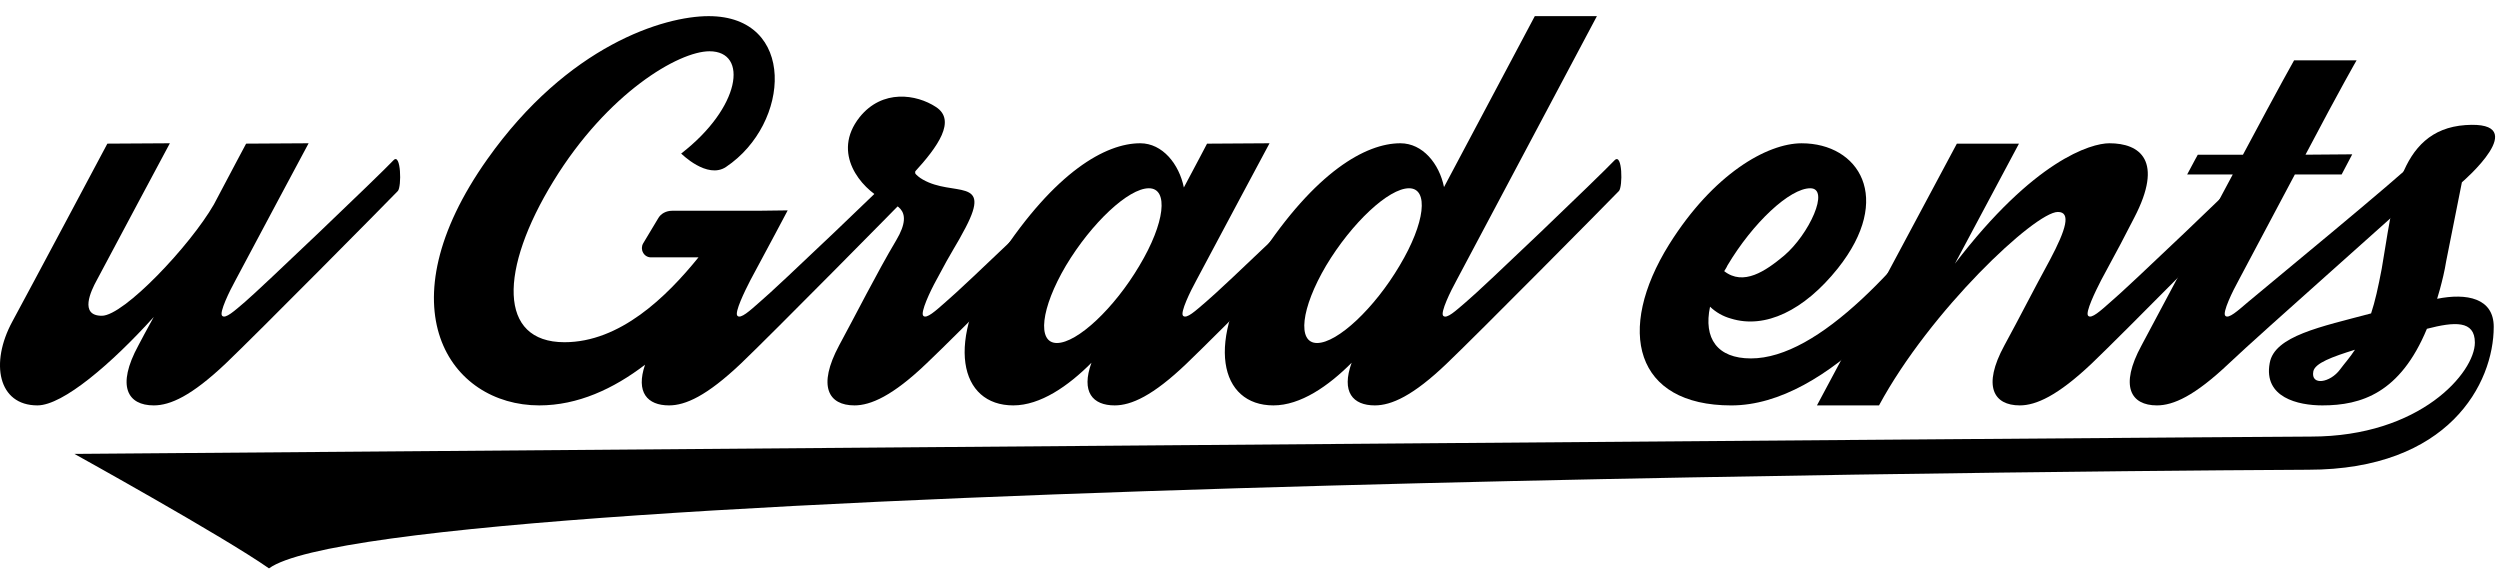
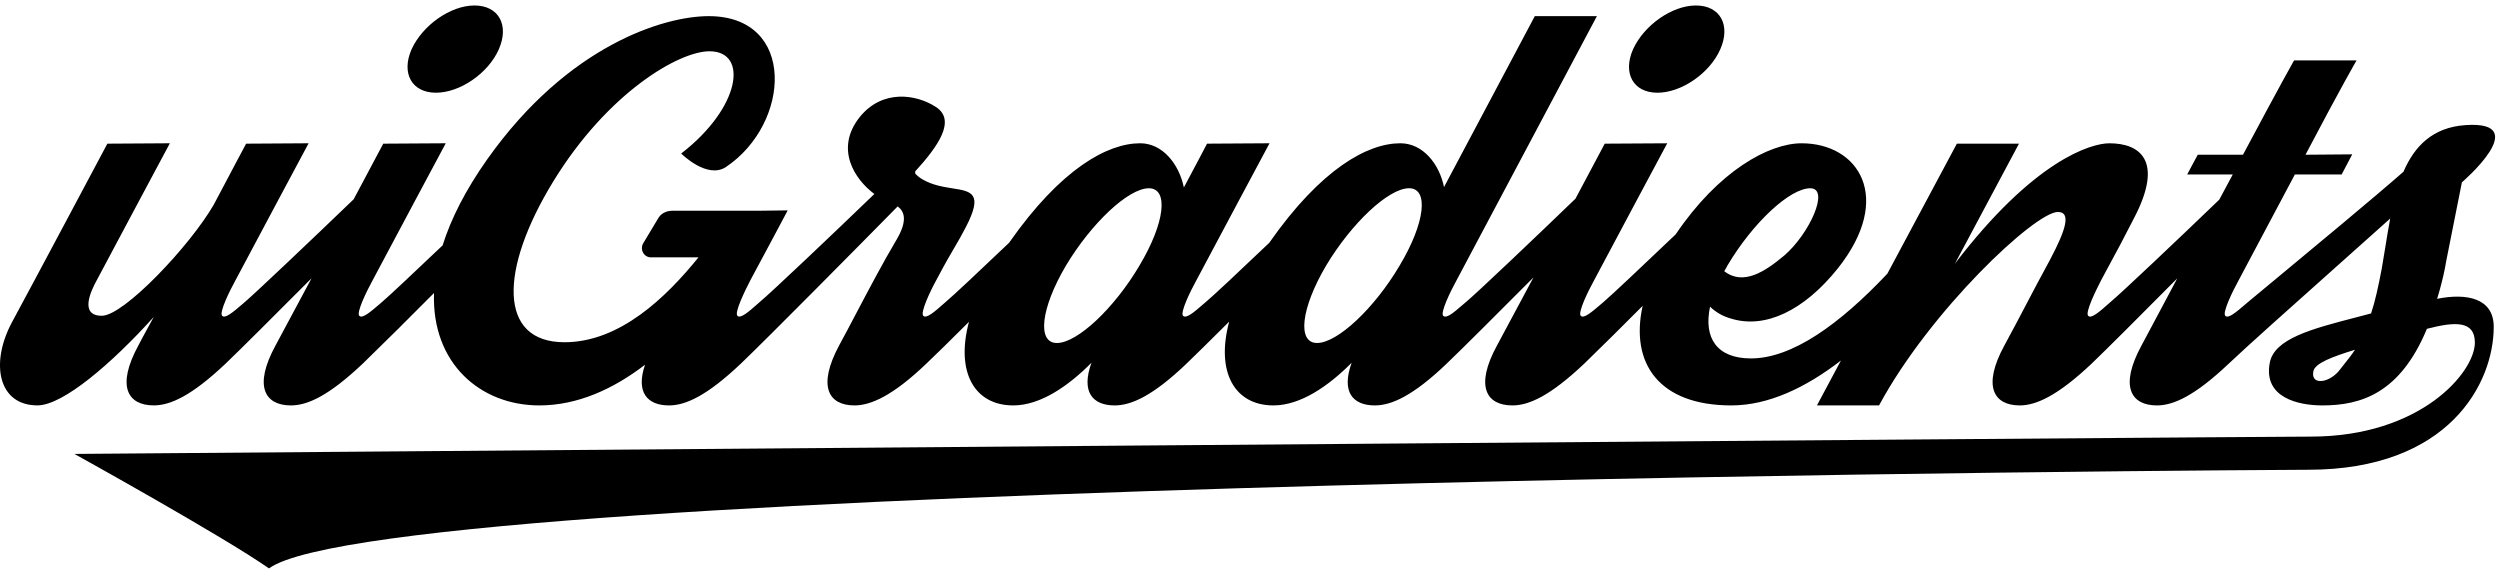
- <svg xmlns="http://www.w3.org/2000/svg" xmlns:xlink="http://www.w3.org/1999/xlink" viewBox="0 0 114 26">
+ <svg xmlns="http://www.w3.org/2000/svg" fill="none" viewBox="0 0 114 26">
  <defs />
-   <defs>
-     <path id="a" d="M.079.082h12.475v18.235H.079V.082z" />
-     <path id="c" d="M.022.082h12.476v18.235H.022V.082z" />
-   </defs>
-   <g fill="none" fill-rule="evenodd">
-     <path fill="currentColor" d="M18.141 8.71c-.501.523-6.416 6.5-7.85 7.867-1.56 1.477-2.527 1.909-3.28 1.909-1.183 0-1.72-.864-.699-2.737.126-.252.377-.702.7-1.296-1.918 2.124-4.14 4.033-5.306 4.033-1.792 0-2.169-1.927-1.147-3.817.735-1.35 4.337-8.119 4.337-8.119l2.85-.017s-2.563 4.788-3.334 6.246c-.268.486-.806 1.62.233 1.62 1.004 0 4.033-3.204 5.108-5.076.825-1.566 1.47-2.773 1.47-2.773l2.85-.017s-2.563 4.788-3.334 6.246c-.268.486-.753 1.476-.61 1.62.144.162.575-.234 1.04-.63.681-.576 6.112-5.76 6.775-6.462.34-.36.377 1.206.197 1.404" />
-     <g transform="translate(11.948 .168)">
-       <mask id="b" fill="currentColor">
-         <use xlink:href="#a" />
-       </mask>
-       <path fill="currentColor" d="M6.82 2.08C7.322.982 8.594.082 9.688.082c1.11 0 1.595.9 1.11 1.998-.483 1.098-1.774 1.98-2.867 1.98s-1.595-.882-1.11-1.98m5.627 6.462c-.502.522-6.417 6.5-7.85 7.867-1.56 1.476-2.527 1.908-3.28 1.908-1.183 0-1.72-.864-.7-2.736.736-1.35 4.912-9.199 4.912-9.199l2.85-.018s-2.564 4.789-3.334 6.247c-.27.486-.753 1.476-.61 1.62.144.162.574-.234 1.04-.63.68-.576 6.111-5.76 6.775-6.463.34-.36.376 1.206.197 1.404" mask="url(#b)" />
-     </g>
-     <path fill="currentColor" d="M41.619 8.71c-.502.523-6.399 6.5-7.833 7.867-1.559 1.477-2.527 1.909-3.28 1.909-.985 0-1.523-.594-1.092-1.855-1.435 1.098-3.066 1.855-4.822 1.855-4.104 0-7.151-4.483-2.366-11.233C25.901 2.068 30.273.736 32.316.736c4.016 0 3.747 4.896.79 6.877-.86.576-2.044-.612-2.044-.612 2.706-2.089 3.083-4.663 1.29-4.663-1.397 0-4.642 1.89-7.115 5.923-2.473 4.032-2.527 7.344.502 7.344 2.527 0 4.642-2.052 6.112-3.87h-2.187a.402.402 0 01-.34-.216.425.425 0 010-.414l.68-1.134c.126-.234.377-.36.646-.36h3.871l1.398-.018s-.914 1.728-1.702 3.186c-.251.486-.735 1.476-.592 1.62.143.162.574-.234 1.022-.63.699-.576 6.13-5.76 6.793-6.462.34-.36.376 1.206.179 1.404" />
-     <path fill="currentColor" d="M50.095 8.71c-.502.523-6.399 6.5-7.85 7.867-1.542 1.477-2.546 1.909-3.28 1.909-1.184 0-1.703-.864-.7-2.737.735-1.35 1.721-3.312 2.6-4.788.913-1.53-.18-1.656-.61-1.872-.968-.504-2.366-2.088-1.057-3.745 1.039-1.296 2.598-1.044 3.477-.468.95.612.09 1.819-.986 2.989.107.126.233.234.394.324 1.38.792 3.155-.126 1.954 2.178-.448.864-.574.954-1.344 2.412-.27.486-.735 1.476-.592 1.62.143.162.574-.234 1.022-.63.699-.576 6.111-5.76 6.774-6.462.359-.36.377 1.206.198 1.404" />
-     <path fill="currentColor" d="M51.958 12.113c1.165-1.944 1.344-3.528.43-3.528-.932 0-2.617 1.584-3.782 3.528-1.147 1.944-1.326 3.528-.412 3.528.932 0 2.617-1.584 3.764-3.528m10.001-3.402c-.502.522-6.417 6.498-7.85 7.866-1.542 1.477-2.528 1.909-3.28 1.909-1.004 0-1.542-.612-1.058-1.945-1.057 1.063-2.33 1.945-3.566 1.945-2.438 0-3.173-2.88-.628-6.769 2.545-3.888 4.84-5.184 6.417-5.184 1.021 0 1.774.954 1.99 2.016.626-1.17 1.057-1.998 1.057-1.998l2.85-.018s-2.564 4.788-3.335 6.246c-.268.486-.752 1.476-.609 1.62.162.162.574-.234 1.04-.63.699-.576 6.112-5.76 6.775-6.462.358-.36.376 1.206.197 1.404" />
-     <path fill="currentColor" d="M63.822 12.113c1.165-1.944 1.344-3.528.43-3.528-.932 0-2.617 1.584-3.782 3.528-1.147 1.944-1.326 3.528-.412 3.528.932 0 2.617-1.584 3.764-3.528m10-3.402c-.501.522-6.416 6.498-7.85 7.866-1.541 1.477-2.527 1.909-3.28 1.909-1.003 0-1.54-.612-1.057-1.945-1.057 1.063-2.33 1.945-3.567 1.945-2.437 0-3.172-2.88-.627-6.769 2.545-3.888 4.84-5.184 6.416-5.184 1.022 0 1.775.936 1.99 1.998 2.043-3.853 4.14-7.795 4.14-7.795h2.832S67.19 11.321 66.42 12.78c-.269.486-.752 1.476-.61 1.62.162.162.575-.234 1.04-.63.7-.576 6.112-5.76 6.775-6.462.359-.36.377 1.206.198 1.404" />
-     <g transform="translate(67.703 .168)">
-       <mask id="d" fill="currentColor">
-         <use xlink:href="#c" />
-       </mask>
-       <path fill="currentColor" d="M6.764 2.08C7.265.982 8.538.082 9.63.082c1.111 0 1.595.9 1.111 1.998-.484 1.098-1.774 1.98-2.867 1.98-1.094 0-1.595-.882-1.111-1.98m5.627 6.462c-.501.522-6.416 6.5-7.85 7.867-1.56 1.476-2.527 1.908-3.28 1.908-1.183 0-1.72-.864-.699-2.736.735-1.35 4.91-9.199 4.91-9.199l2.85-.018S5.76 11.153 4.99 12.611c-.269.486-.753 1.476-.61 1.62.144.162.574-.234 1.04-.63.681-.576 6.112-5.76 6.775-6.463.34-.36.377 1.206.197 1.404" mask="url(#d)" />
-     </g>
-     <path fill="currentColor" d="M78.767 12.113c-.036.09-.09.162-.143.252.878.684 1.882 0 2.724-.702 1.147-.972 2.115-3.078 1.201-3.078-.932 0-2.617 1.566-3.782 3.528M90.524 8.64c-2.634 4.302-7.15 9.847-11.577 9.847-4.392 0-5.288-3.403-2.832-7.345 2.007-3.204 4.462-4.608 6.04-4.608 2.599 0 4.211 2.484 1.648 5.706-1.54 1.926-3.315 2.772-4.875 2.286a2.237 2.237 0 01-.95-.54c-.304 1.44.323 2.358 1.865 2.358 3.082 0 6.936-4.194 10.377-9.036.287-.396.448 1.098.304 1.332" />
-     <path fill="currentColor" d="M103.213 8.71c-.502.523-6.398 6.5-7.832 7.867-1.56 1.477-2.545 1.909-3.28 1.909-1.183 0-1.72-.864-.7-2.737.736-1.35 1.256-2.394 2.08-3.906.735-1.386.968-2.178.358-2.178-1.039 0-5.825 4.5-8.155 8.82l.036-.053-.036.054h-2.831l6.38-11.936h2.832l-2.921 5.473c3.602-4.716 6.201-5.49 7.043-5.49 1.399 0 2.491.792 1.13 3.402-.43.846-.717 1.386-1.506 2.844-.25.486-.735 1.476-.591 1.62.143.162.573-.234 1.021-.63.7-.576 6.13-5.76 6.793-6.462.34-.36.376 1.206.18 1.404" />
-     <path fill="currentColor" d="M110.363 8.71c-.502.523-7.294 6.5-8.728 7.867-1.56 1.477-2.528 1.909-3.28 1.909-1.183 0-1.72-.864-.7-2.737.36-.666 2.277-4.284 4.159-7.794h-2.079c.304-.576.484-.9.484-.9h2.06c1.775-3.33 2.331-4.303 2.331-4.303h2.85s-.681 1.17-2.33 4.302l2.132-.017-.483.918h-2.133c-1.183 2.232-2.258 4.248-2.563 4.824-.27.486-.753 1.476-.61 1.62.144.162.574-.234 1.04-.63.681-.576 6.99-5.76 7.653-6.462.34-.36.377 1.206.197 1.404" />
-     <path fill="currentColor" d="M107.387 15.947c-1.04.324-1.828.612-1.9.99-.125.667.771.522 1.22-.09.214-.288.447-.54.68-.9m6.327-1.044c0 2.575-2.043 6.517-8.46 6.517-.61 0-87.415.43-92.988 4.498-2.08-1.458-8.872-5.22-8.872-5.22s99.459-.79 101.986-.79c5 0 7.474-2.935 7.474-4.285 0-1.026-.932-.954-2.187-.63-1.219 2.934-2.993 3.493-4.768 3.493-1.11 0-2.688-.36-2.401-1.927.215-1.242 2.33-1.656 4.624-2.268.18-.54.323-1.188.484-2.034.502-2.826.681-6.336 3.818-6.553 3.136-.215-.162 2.61-.162 2.61l-.717 3.601c-.071.45-.179.882-.286 1.278l-.126.432c1.344-.27 2.581-.036 2.581 1.278" />
-   </g>
+   <path fill="currentColor" fill-rule="evenodd" d="M18.768 2.248C19.27 1.15 20.542.25 21.635.25c1.111 0 1.595.9 1.111 1.998-.483 1.098-1.774 1.98-2.867 1.98-1.094 0-1.595-.881-1.111-1.98zm-4.56 10.44c-1.612 1.618-3.25 3.253-3.917 3.89-1.56 1.476-2.527 1.908-3.28 1.908-1.183 0-1.72-.864-.699-2.737.09-.18.243-.46.44-.82l.26-.476c-1.918 2.125-4.14 4.033-5.306 4.033-1.792 0-2.169-1.927-1.147-3.817.735-1.35 4.337-8.118 4.337-8.118l2.85-.018s-2.563 4.788-3.334 6.246c-.268.486-.806 1.62.233 1.62 1.004 0 4.033-3.204 5.108-5.076.825-1.566 1.47-2.772 1.47-2.772l2.85-.018s-2.563 4.788-3.334 6.246c-.269.486-.753 1.476-.61 1.62.132.148.5-.167.917-.524l.123-.106c.461-.39 3.096-2.889 4.958-4.682l1.35-2.536 2.85-.018s-2.563 4.788-3.334 6.246c-.268.486-.752 1.476-.61 1.62.132.148.5-.167.917-.524l.123-.106c.294-.248 1.467-1.35 2.76-2.58.377-1.198 1.037-2.517 2.043-3.936C25.901 2.068 30.273.736 32.316.736c4.016 0 3.747 4.897.79 6.877-.86.576-2.044-.612-2.044-.612 2.706-2.088 3.083-4.663 1.29-4.663-1.397 0-4.641 1.89-7.115 5.923-2.473 4.032-2.527 7.345.502 7.345 2.527 0 4.642-2.053 6.112-3.871h-2.187a.402.402 0 01-.34-.216.425.425 0 010-.414l.68-1.134c.126-.234.377-.36.646-.36h3.871l1.398-.018s-.914 1.728-1.702 3.186c-.251.486-.735 1.476-.592 1.62.136.154.531-.195.954-.57l.068-.06c.494-.407 3.357-3.121 5.224-4.923-.896-.665-1.816-2.056-.673-3.501 1.039-1.296 2.598-1.044 3.477-.468.937.603.112 1.785-.943 2.94l.005.102c.097.103.208.193.346.27.448.257.937.334 1.352.4.866.135 1.413.221.602 1.778-.203.392-.34.624-.5.897-.195.33-.423.718-.844 1.515-.27.486-.735 1.476-.592 1.62.136.154.532-.196.955-.57l.067-.06c.31-.255 1.55-1.42 2.891-2.698 2.37-3.387 4.493-4.538 5.98-4.538 1.021 0 1.774.954 1.99 2.016.626-1.17 1.057-1.998 1.057-1.998l2.85-.018s-2.564 4.788-3.334 6.246c-.27.486-.753 1.476-.61 1.62.142.143.48-.147.876-.489l.164-.14c.31-.256 1.55-1.42 2.89-2.697 2.37-3.389 4.494-4.54 5.98-4.54 1.022 0 1.775.936 1.99 1.998 2.043-3.853 4.14-7.795 4.14-7.795h2.832S67.19 11.321 66.42 12.78c-.269.486-.752 1.476-.61 1.62.143.143.48-.147.876-.489l.165-.14c.475-.393 3.13-2.915 4.99-4.71l1.335-2.51 2.85-.017s-2.563 4.788-3.334 6.246c-.269.486-.753 1.476-.61 1.62.131.148.5-.168.917-.525l.124-.105c.332-.281 1.798-1.662 3.288-3.083 1.948-2.883 4.243-4.153 5.743-4.153 2.6 0 4.213 2.484 1.65 5.706-1.542 1.926-3.316 2.772-4.876 2.286a2.237 2.237 0 01-.95-.54c-.304 1.44.323 2.358 1.865 2.358 1.877 0 4.04-1.554 6.22-3.864l3.17-5.928h2.832l-2.921 5.472c3.602-4.716 6.201-5.49 7.043-5.49 1.398 0 2.492.792 1.13 3.402-.43.846-.717 1.386-1.506 2.844-.25.486-.735 1.476-.591 1.62.136.154.53-.195.953-.57l.068-.06c.472-.388 3.096-2.874 4.958-4.666l.615-1.148h-2.079c.304-.576.484-.9.484-.9h2.061c1.774-3.33 2.33-4.303 2.33-4.303h2.85s-.681 1.17-2.33 4.303l2.132-.018-.483.918h-2.133a3573.276 3573.276 0 01-2.563 4.824c-.269.486-.753 1.476-.61 1.62.131.148.5-.168.917-.525l.123-.105c.148-.125.562-.468 1.126-.935l.001-.001h.001c1.673-1.387 4.664-3.865 5.957-5.003.507-1.17 1.33-2.022 2.826-2.126 3.136-.215-.162 2.61-.162 2.61l-.717 3.601c-.071.45-.179.882-.286 1.278l-.126.432c1.344-.27 2.581-.036 2.581 1.278 0 2.575-2.043 6.517-8.459 6.517-.61 0-87.416.43-92.99 4.498-2.079-1.458-8.871-5.22-8.871-5.22s99.459-.79 101.986-.79c5 0 7.474-2.934 7.474-4.285 0-1.025-.932-.954-2.187-.63-1.219 2.934-2.993 3.493-4.768 3.493-1.11 0-2.688-.36-2.401-1.927.193-1.114 1.915-1.562 3.924-2.084.23-.06.464-.12.7-.184.179-.54.323-1.188.484-2.034.055-.312.107-.632.159-.955.071-.445.144-.896.228-1.338-.659.592-1.491 1.334-2.361 2.11l-.009.008-.01.01h-.002c-2.014 1.797-4.227 3.77-4.976 4.486-1.56 1.476-2.528 1.908-3.28 1.908-1.183 0-1.72-.864-.7-2.737.125-.23.435-.813.866-1.623l.002-.004.761-1.43c-1.605 1.617-3.237 3.25-3.903 3.886-1.56 1.476-2.545 1.908-3.28 1.908-1.183 0-1.72-.864-.7-2.737.354-.648.657-1.226.969-1.82l.002-.004c.336-.64.681-1.298 1.109-2.082.735-1.386.968-2.178.358-2.178-1.039 0-5.825 4.5-8.154 8.82h-2.832l1.094-2.047c-1.606 1.24-3.31 2.048-5 2.048-3.296 0-4.623-1.917-4.042-4.54a207.072 207.072 0 01-2.66 2.632c-1.56 1.476-2.528 1.908-3.28 1.908-1.184 0-1.722-.864-.7-2.737.252-.462.908-1.688 1.662-3.1-1.624 1.63-3.282 3.287-3.955 3.928-1.541 1.477-2.527 1.909-3.28 1.909-1.003 0-1.54-.612-1.057-1.945-1.057 1.063-2.33 1.945-3.567 1.945-1.765 0-2.637-1.512-2.017-3.822-.844.841-1.556 1.545-1.942 1.913-1.542 1.477-2.528 1.909-3.28 1.909-1.004 0-1.542-.612-1.058-1.945-1.057 1.063-2.33 1.945-3.566 1.945-1.764 0-2.636-1.507-2.02-3.812-.84.837-1.55 1.536-1.94 1.904-1.542 1.476-2.546 1.908-3.28 1.908-1.184 0-1.703-.864-.7-2.737.24-.438.505-.941.784-1.472.58-1.102 1.223-2.32 1.815-3.316.54-.904.38-1.318.07-1.55-1.71 1.738-5.96 6.033-7.148 7.167-1.559 1.476-2.527 1.908-3.28 1.908-.985 0-1.523-.594-1.093-1.855-1.434 1.099-3.065 1.855-4.821 1.855-2.682 0-4.913-1.915-4.801-5.126a254.746 254.746 0 01-3.246 3.218c-1.56 1.476-2.527 1.908-3.28 1.908-1.183 0-1.72-.864-.699-2.737.25-.458.896-1.666 1.641-3.062zm60.259-10.44C74.968 1.15 76.24.25 77.334.25c1.111 0 1.596.9 1.111 1.998-.483 1.098-1.774 1.98-2.867 1.98-1.094 0-1.595-.881-1.111-1.98zm-22.51 9.865c1.166-1.944 1.345-3.528.431-3.528-.932 0-2.617 1.584-3.782 3.528-1.147 1.944-1.326 3.528-.412 3.528.932 0 2.617-1.584 3.764-3.528zm26.711.18c.038-.06.073-.115.1-.18 1.164-1.962 2.849-3.528 3.781-3.528.914 0-.054 2.106-1.201 3.078-.842.702-1.846 1.386-2.724.702l.044-.07v-.001zm28.719 3.655c-1.039.323-1.828.611-1.9.99-.125.666.771.521 1.219-.09a11.7 11.7 0 01.232-.296c.147-.183.298-.37.449-.604zM64.252 8.584c.914 0 .735 1.584-.43 3.528-1.147 1.944-2.832 3.528-3.764 3.528-.914 0-.735-1.584.412-3.528 1.165-1.944 2.85-3.528 3.782-3.528z" clip-rule="evenodd" />
</svg>
